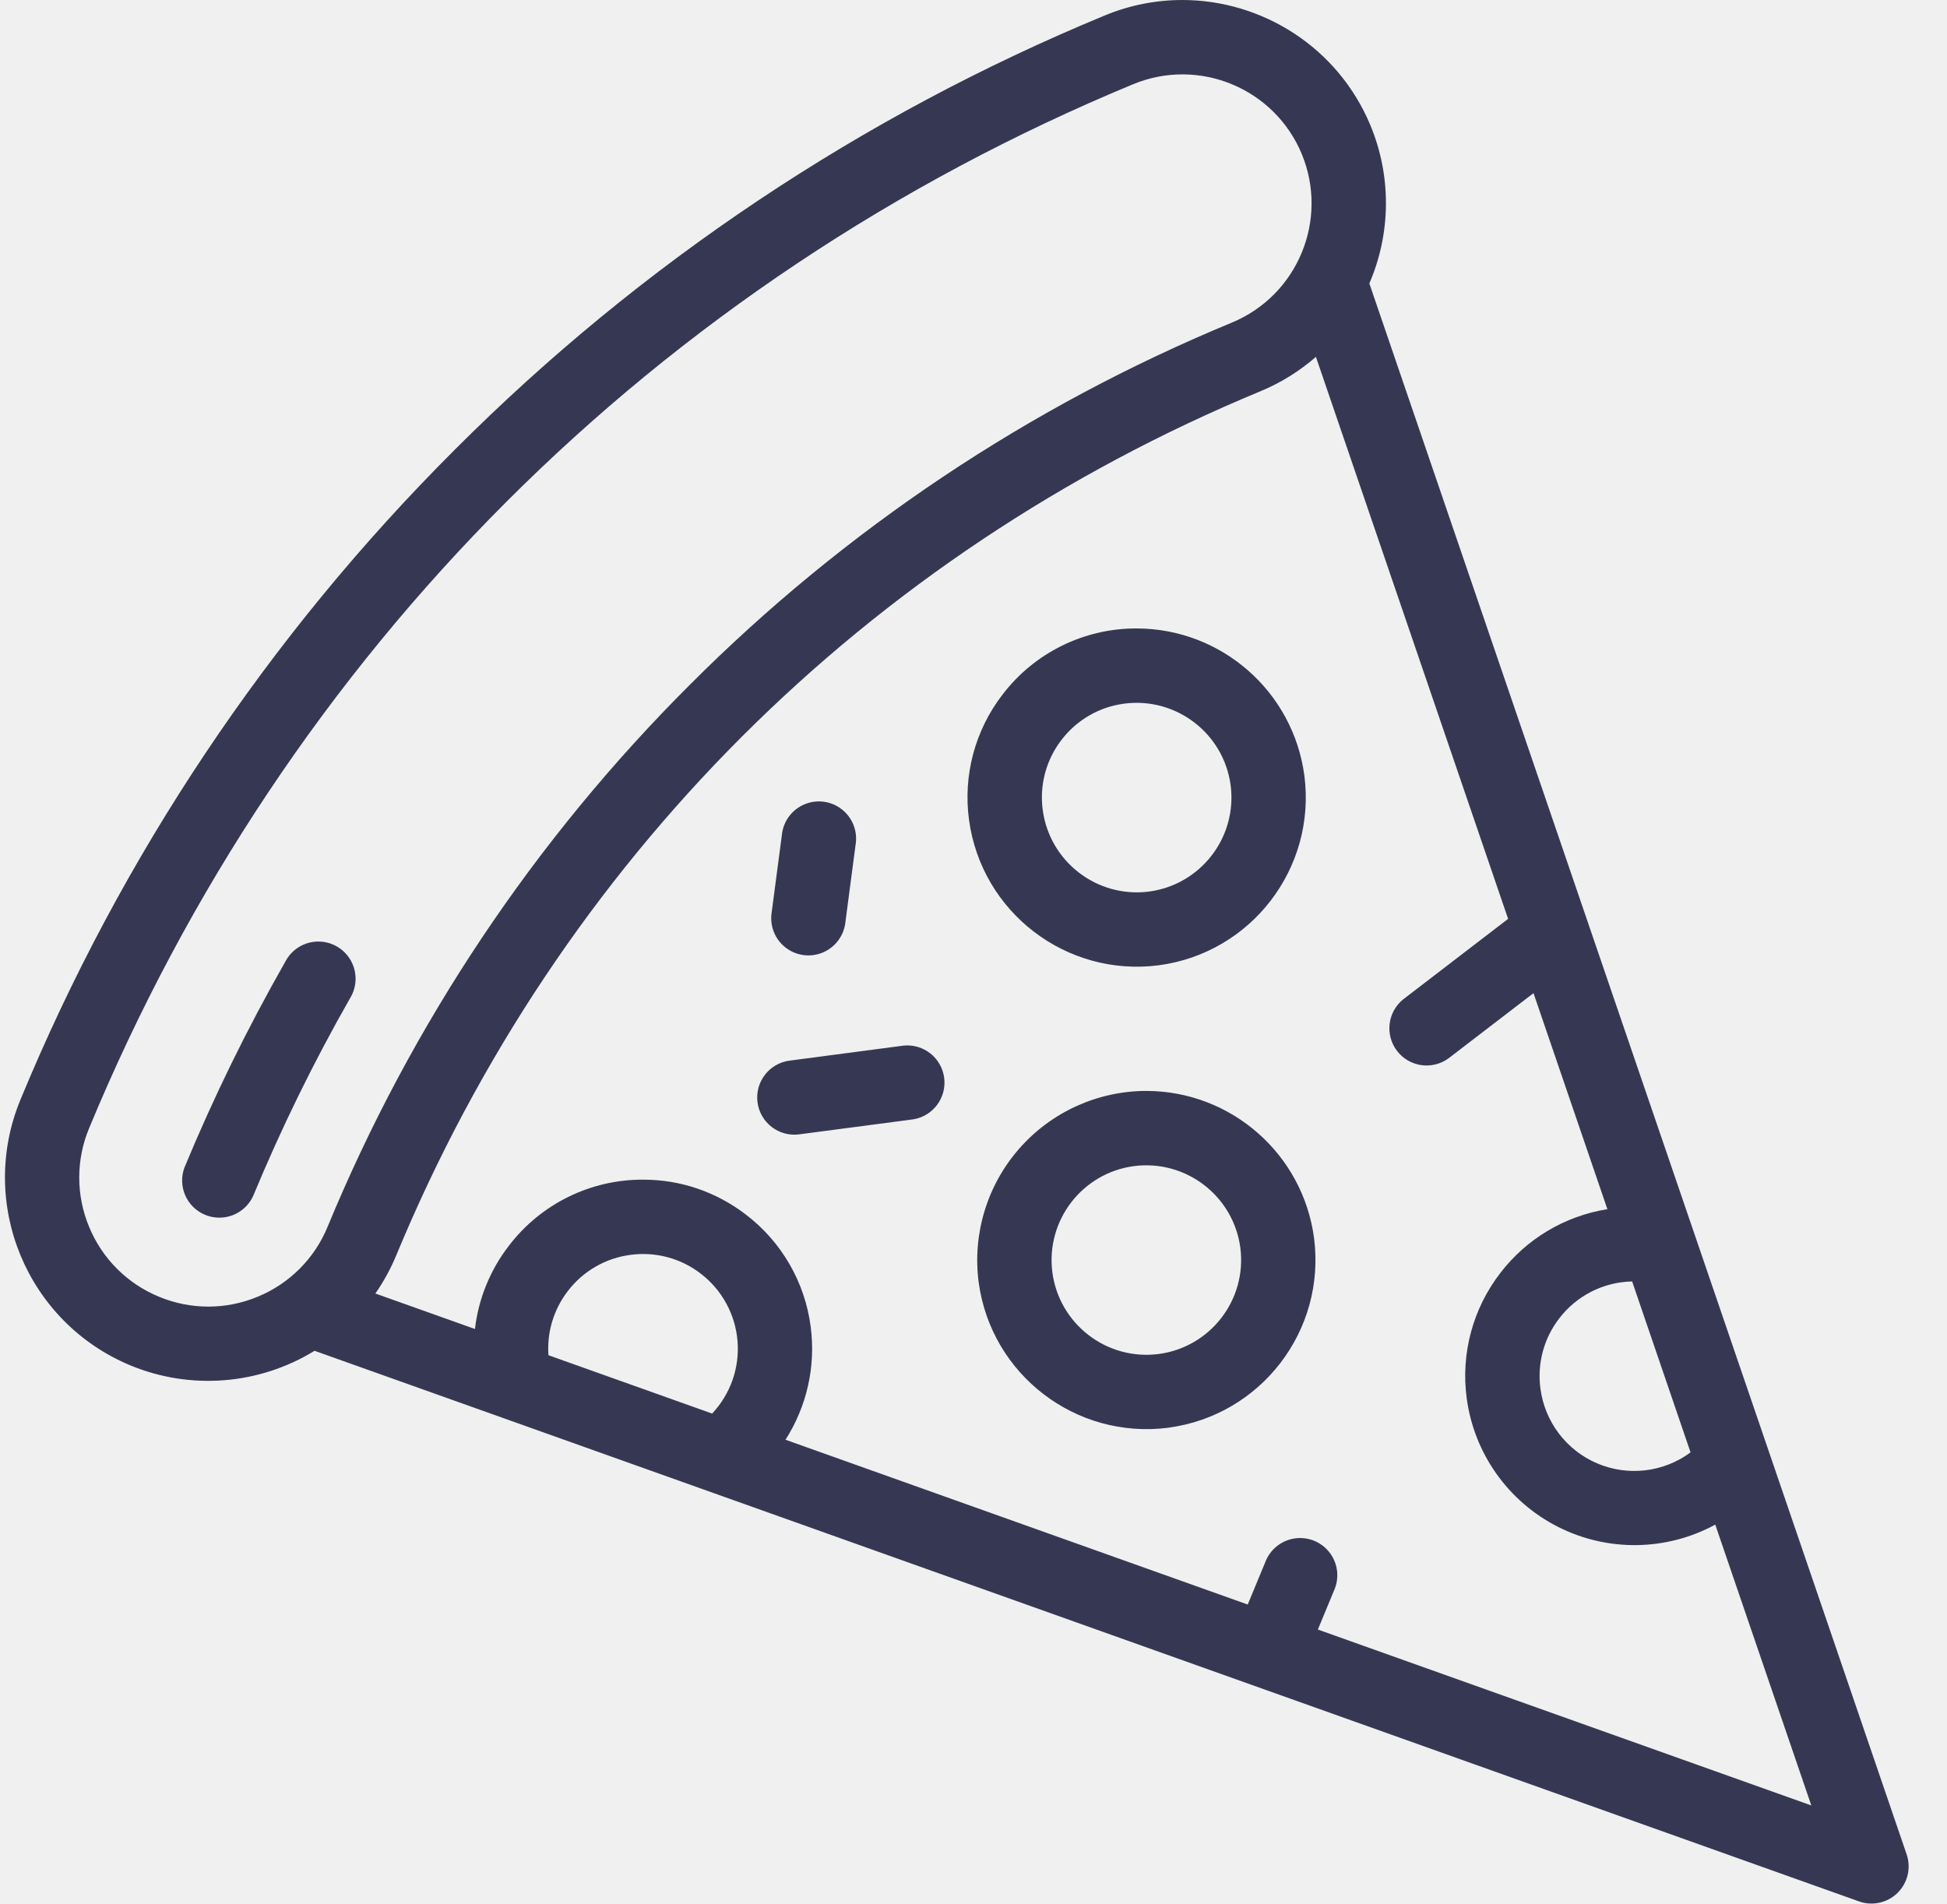
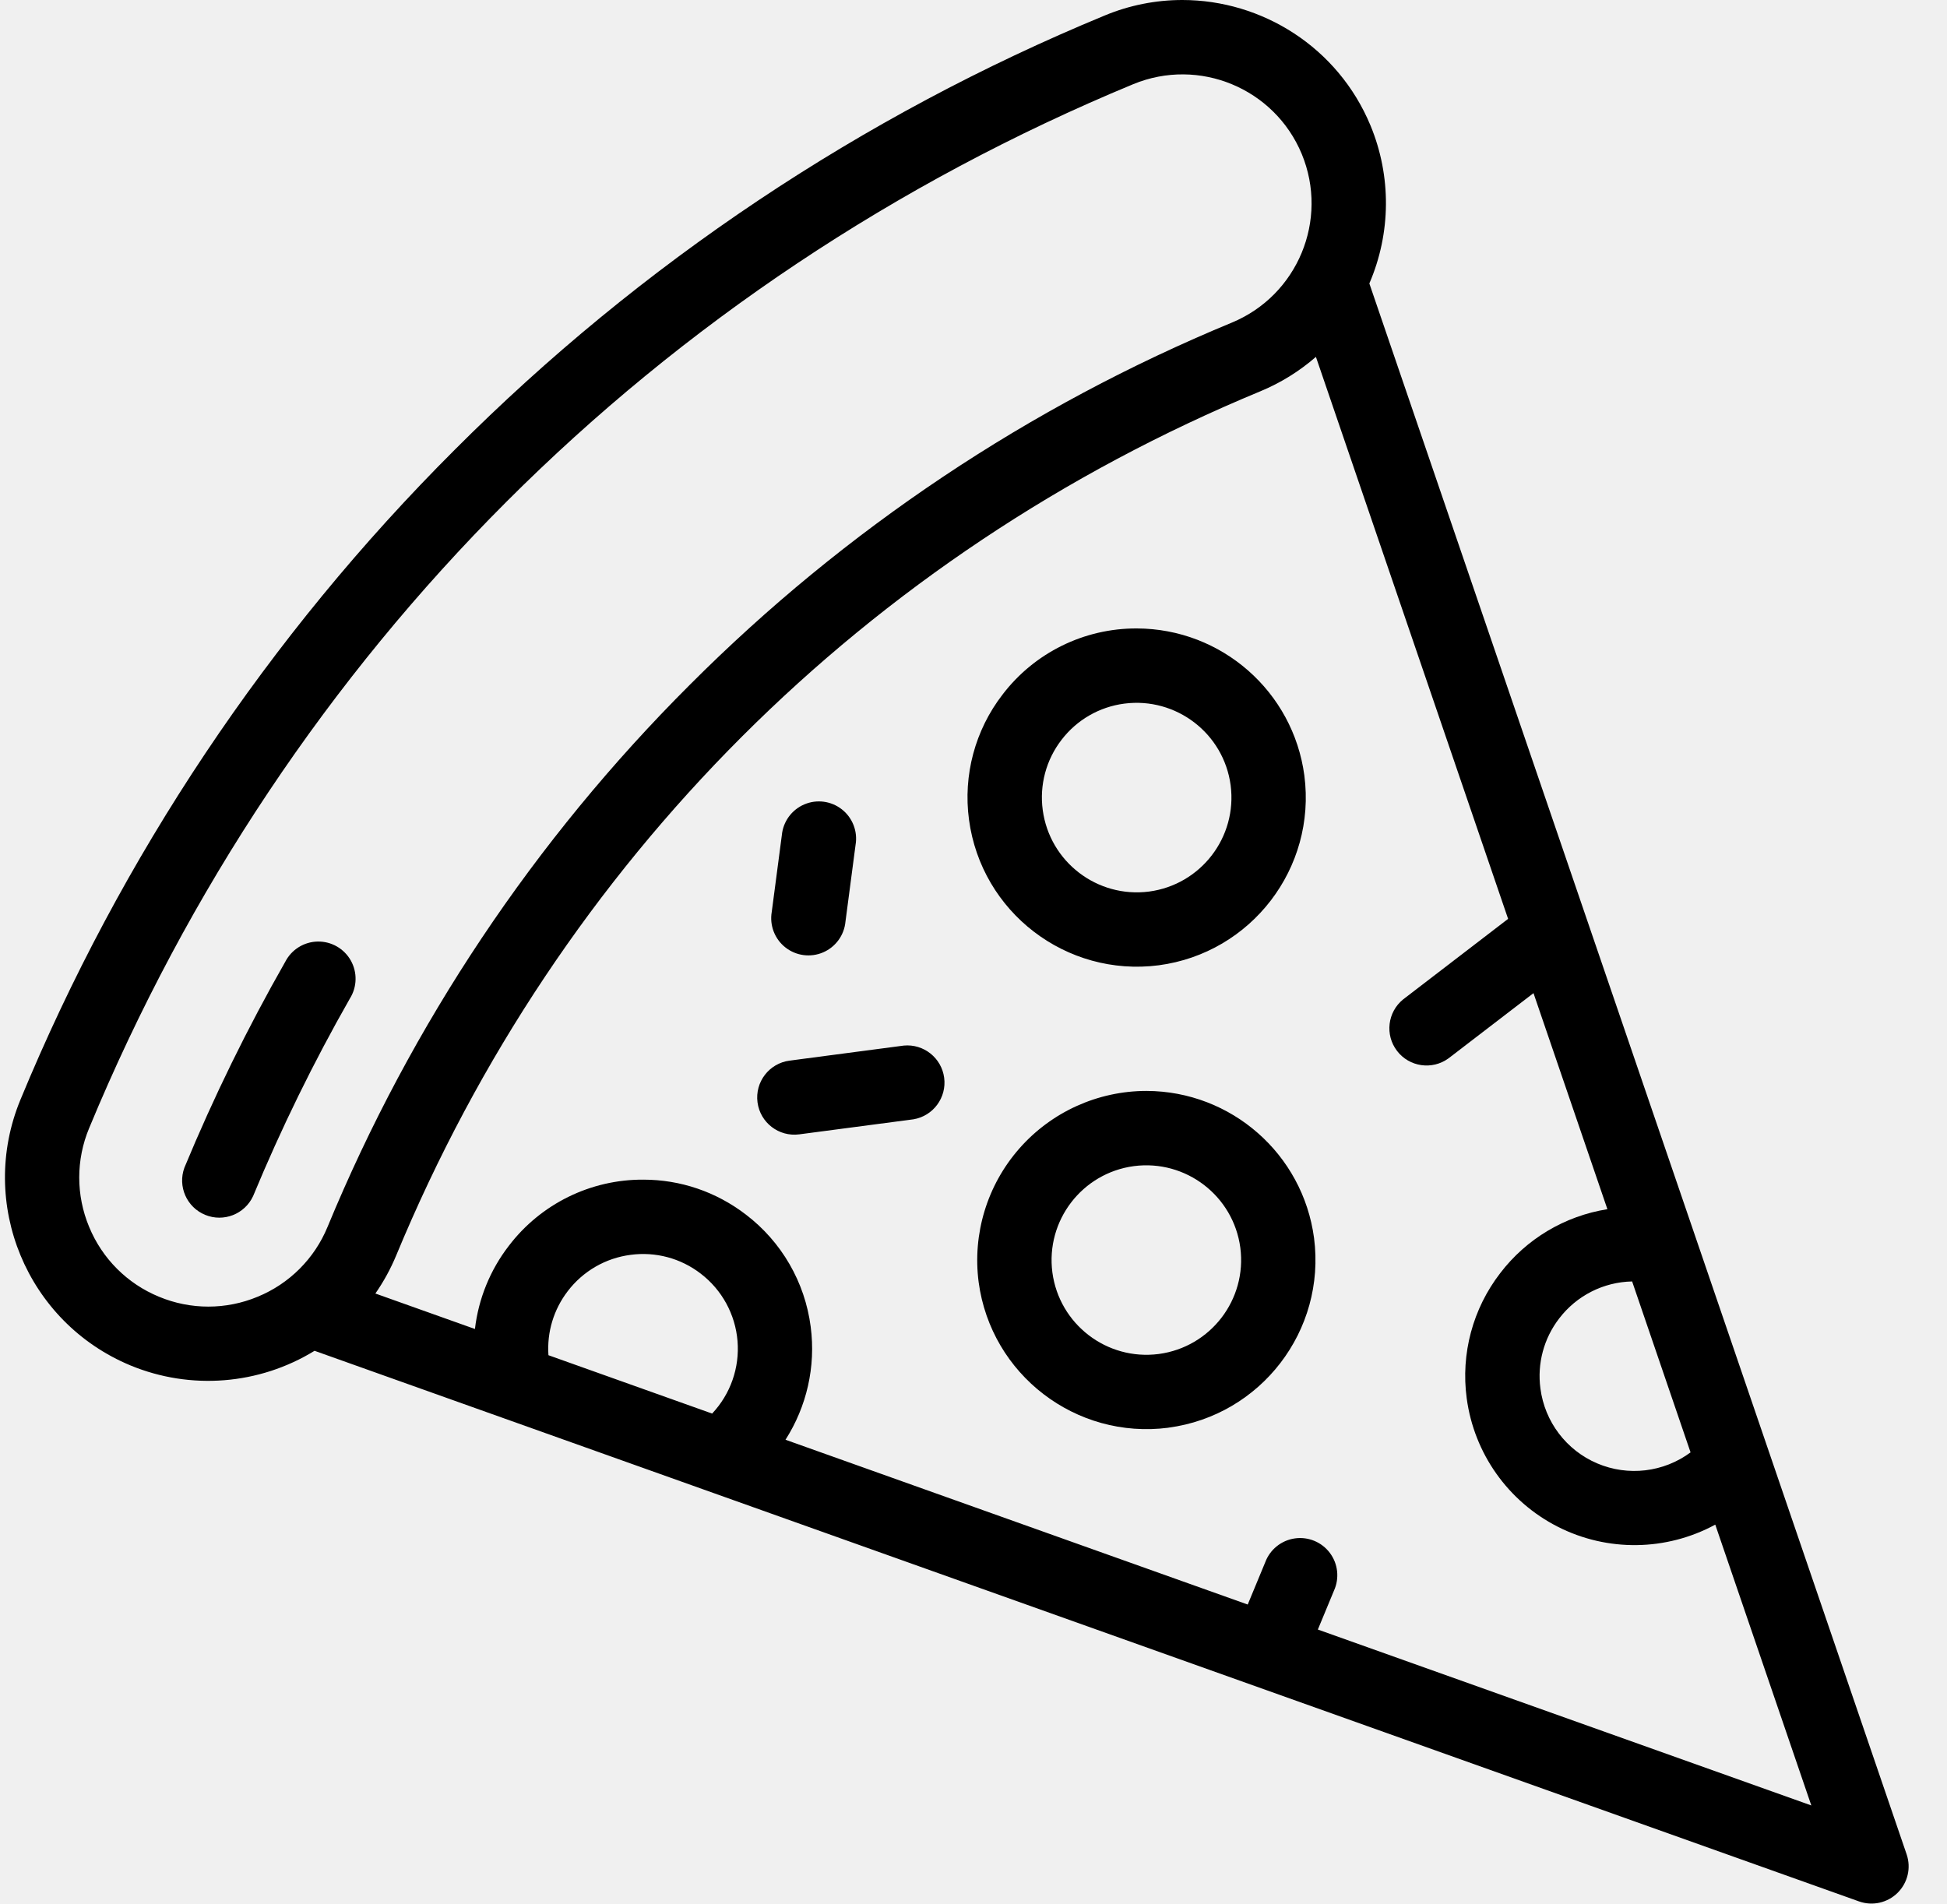
- <svg xmlns="http://www.w3.org/2000/svg" width="45" height="44" fill="none">
-   <g clip-path="url(#clip0_0_172)" fill="#363853">
+ <svg xmlns="http://www.w3.org/2000/svg" width="45" height="44" fill="inherit">
+   <g clip-path="url(#clip0_0_172)" fill="inherit #363853">
    <path d="M43.858 43.752a.859.859 0 01-.892.198L7.27 31.223a4.698 4.698 0 01-4.255.338A4.706 4.706 0 01.472 25.42 46.081 46.081 0 0110.51 10.396 46.079 46.079 0 0125.533.358 4.675 4.675 0 0127.326 0c1.845 0 3.6 1.094 4.35 2.902a4.687 4.687 0 01-.027 3.65l12.418 36.31a.86.86 0 01-.209.89zM12.676 31.325l3.783 1.349a2.186 2.186 0 00-.264-3.235 2.176 2.176 0 00-1.62-.434 2.176 2.176 0 00-1.452.838c-.328.428-.484.95-.447 1.482zM30.087 3.56a2.985 2.985 0 00-3.896-1.614C15.188 6.504 6.618 15.074 2.06 26.077a2.962 2.962 0 000 2.282 2.962 2.962 0 001.614 1.614 2.963 2.963 0 002.282 0A2.962 2.962 0 007.57 28.36a38.432 38.432 0 018.373-12.531 38.434 38.434 0 0112.53-8.373 2.985 2.985 0 001.614-3.896zm7.635 26.06a2.176 2.176 0 00-1.685.855 2.176 2.176 0 00-.434 1.62 2.187 2.187 0 003.47 1.476l-1.35-3.95zm1.922 5.621a3.913 3.913 0 01-5.745-2.922 3.884 3.884 0 01.774-2.89 3.88 3.88 0 012.478-1.479l-1.708-4.994-1.964 1.507a.86.86 0 01-1.047-1.364l2.424-1.86-4.442-12.99a4.682 4.682 0 01-1.283.795c-9.107 3.772-16.2 10.866-19.973 19.973a4.7 4.7 0 01-.482.882l2.301.82a3.88 3.88 0 01.783-1.922 3.883 3.883 0 013.11-1.53c.854 0 1.681.279 2.37.808a3.884 3.884 0 011.497 2.591c.122.93-.095 1.85-.582 2.613l10.683 3.809.405-.978a.86.86 0 111.588.658l-.372.898 11.405 4.066-2.22-6.491z" />
    <path d="M9.394 20.945zM8.087 23.08a40.676 40.676 0 00-2.237 4.567.86.86 0 01-1.588-.657 42.393 42.393 0 012.332-4.761.86.86 0 111.493.851zm18.918 9.921a3.918 3.918 0 01-4.386-3.365 3.914 3.914 0 013.88-4.42 3.918 3.918 0 013.872 3.4A3.914 3.914 0 0127.005 33zm1.662-4.161a2.195 2.195 0 00-2.458-1.886 2.193 2.193 0 00-1.886 2.457 2.194 2.194 0 002.458 1.886 2.193 2.193 0 001.886-2.457zm-1.885-6.528a3.918 3.918 0 01-4.386-3.365 3.883 3.883 0 01.774-2.891 3.883 3.883 0 013.105-1.53 3.918 3.918 0 013.872 3.4 3.914 3.914 0 01-3.365 4.386zm1.661-4.162a2.195 2.195 0 00-2.458-1.886 2.177 2.177 0 00-1.451.838 2.176 2.176 0 00-.434 1.62 2.195 2.195 0 002.457 1.886 2.193 2.193 0 001.886-2.458zm-7.329 7.722l-2.642.348a.859.859 0 11-.224-1.704l2.641-.348a.86.86 0 01.225 1.704zm-1.34-6.342l-.233 1.772a.86.86 0 11-1.704-.224l.233-1.772a.86.86 0 111.704.224z" />
  </g>
  <defs>
    <clipPath id="clip0_0_172">
-       <path fill="#fff" transform="matrix(1 0 0 -1 .113 44)" d="M0 0h44v44H0z" />
+       <path fill="inherit #fff" transform="matrix(1 0 0 -1 .113 44)" d="M0 0h44v44H0z" />
    </clipPath>
  </defs>
</svg>
